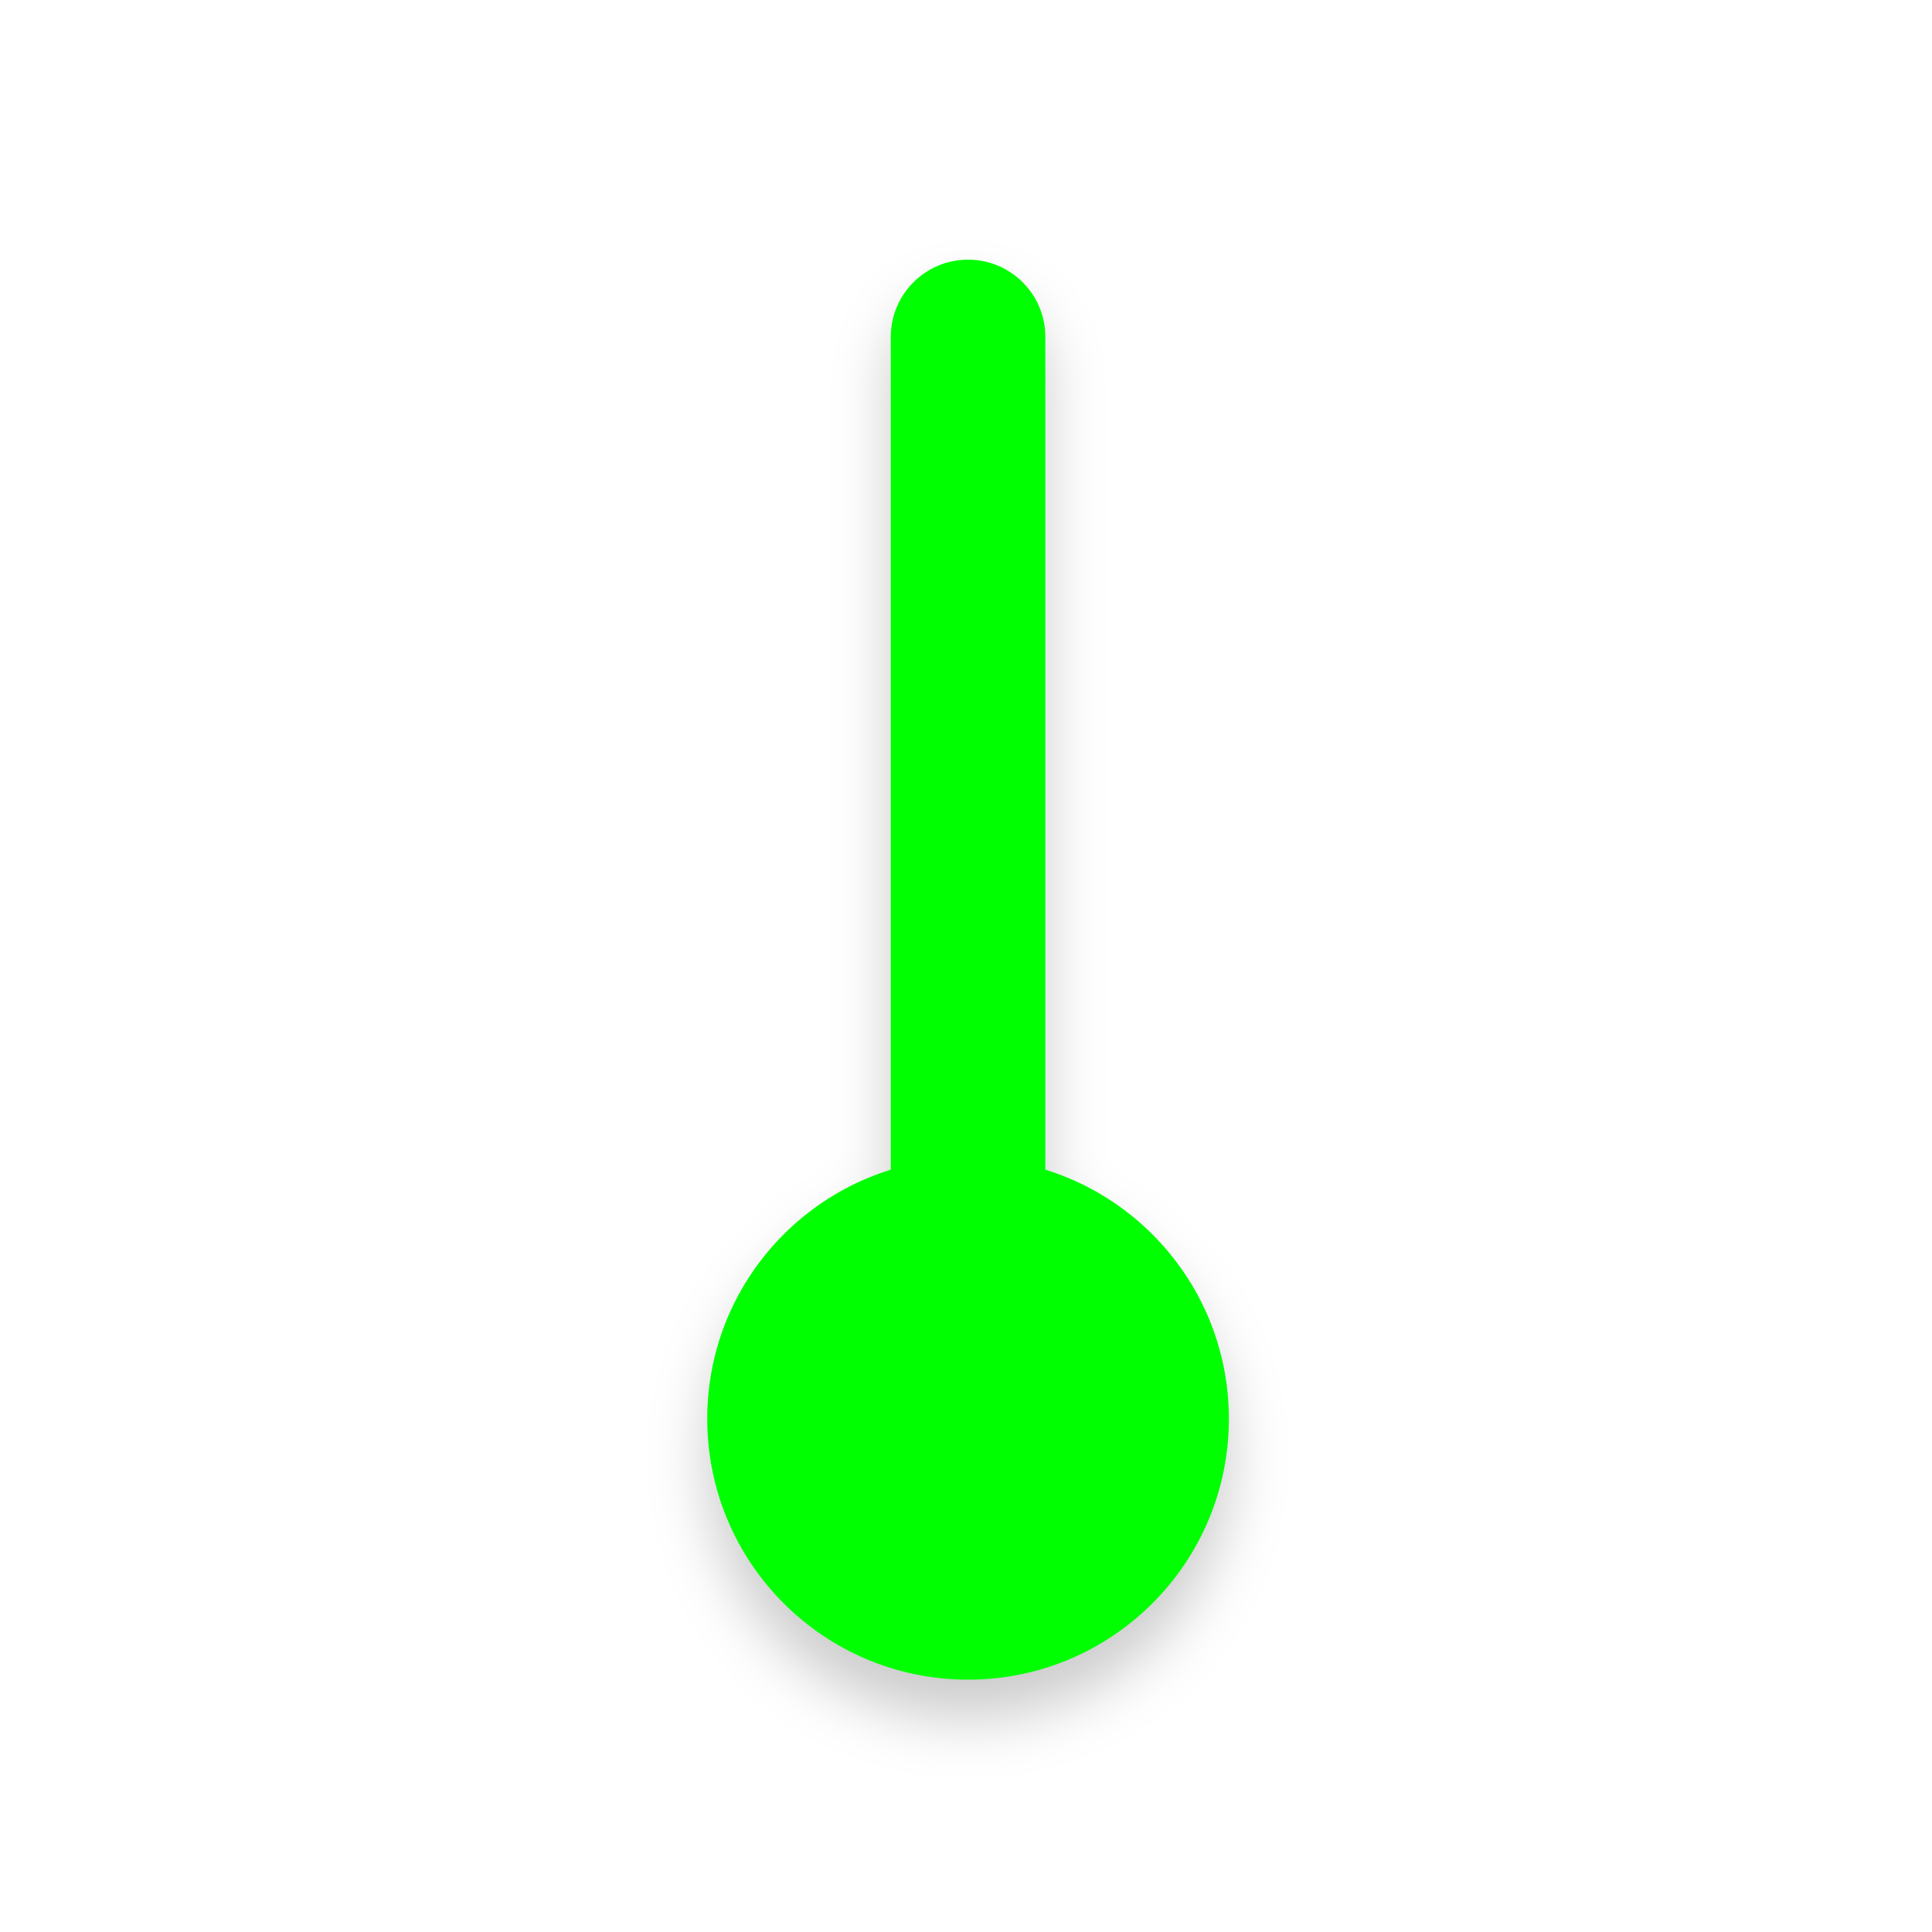
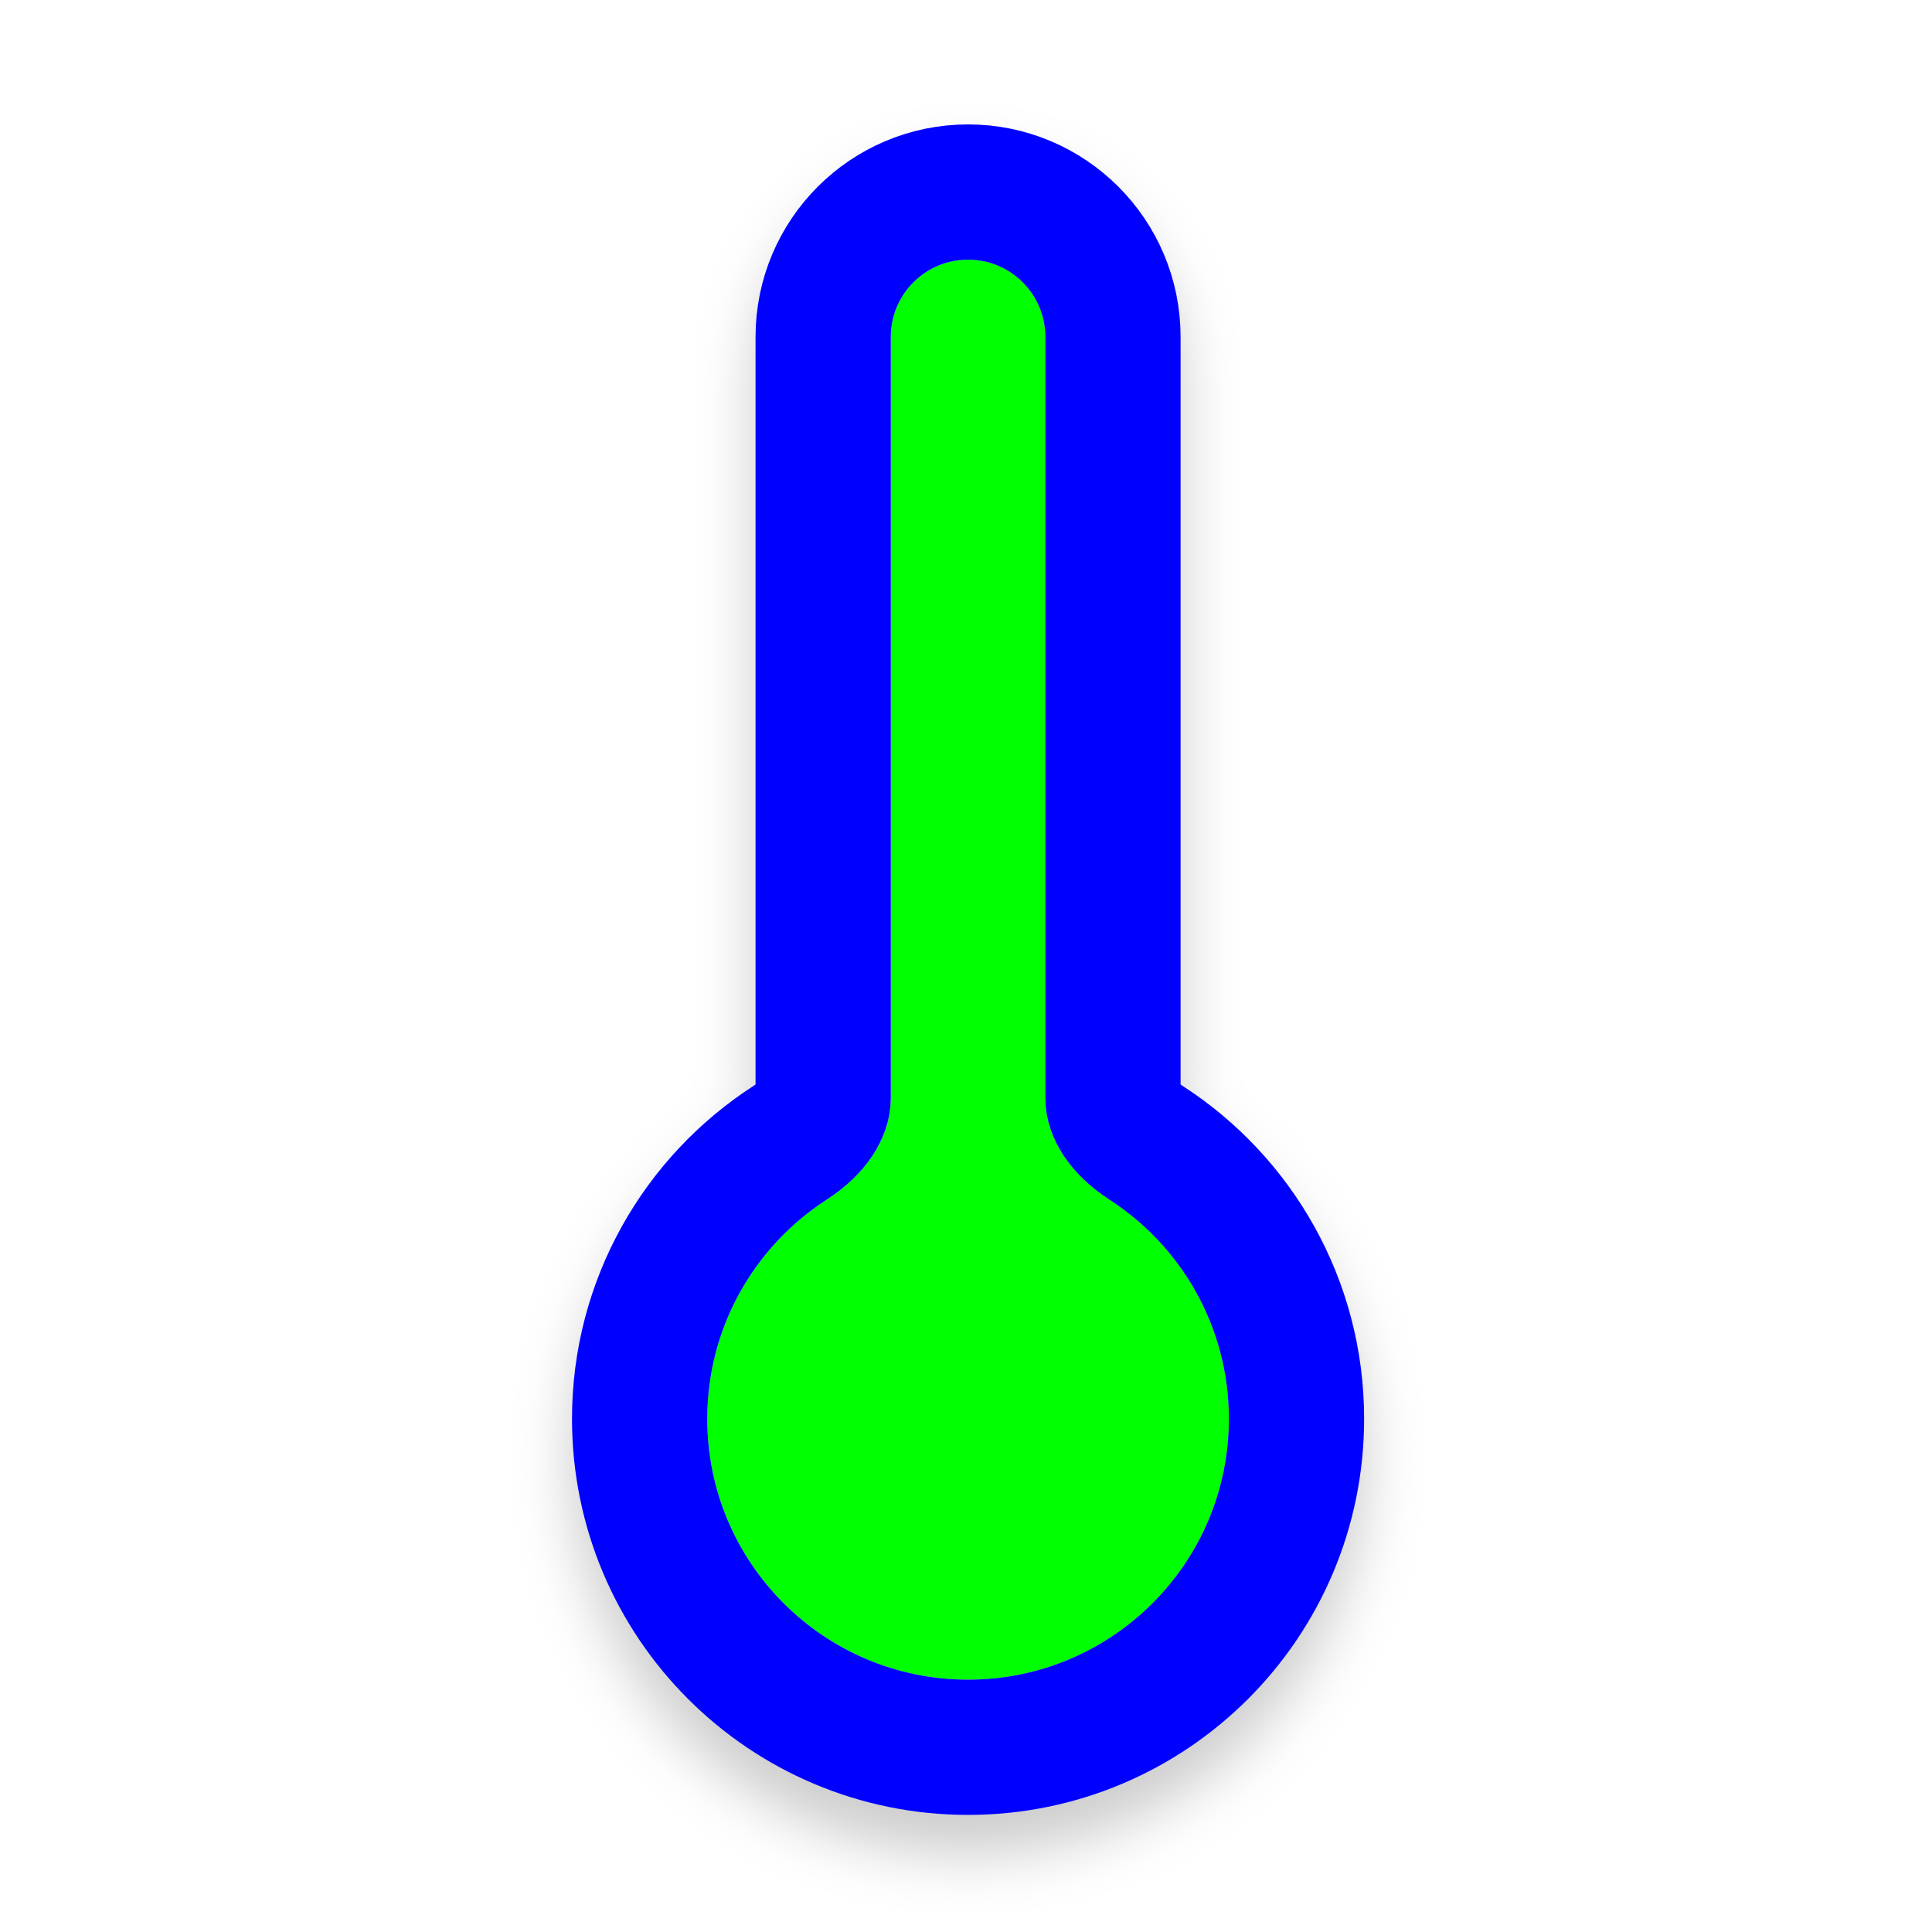
<svg xmlns="http://www.w3.org/2000/svg" width="200" height="200" viewBox="0 0 200 200" fill="none">
-   <g filter="url(#filter0_d)">
-     <path d="M100.213 173.879C85.301 173.879 73.213 161.79 73.213 146.879C73.213 131.967 85.301 119.879 100.213 119.879C115.125 119.879 127.213 131.967 127.213 146.879C127.213 161.79 115.125 173.879 100.213 173.879Z" fill="#00FF00" />
-     <path d="M100.213 26.879C104.631 26.879 108.213 30.46 108.213 34.879L108.213 127.879C108.213 132.297 104.631 135.879 100.213 135.879V135.879C95.795 135.879 92.213 132.297 92.213 127.879V34.879C92.213 30.46 95.795 26.879 100.213 26.879V26.879Z" fill="#00FF00" />
+   <g filter="url(#filter0_d_5_266)">
+     <path d="M73.213 146.879C73.213 161.79 85.301 173.879 100.213 173.879C115.125 173.879 127.213 161.79 127.213 146.879C127.213 137.37 122.297 129.009 114.868 124.199C111.189 121.816 108.213 118.096 108.213 113.713L108.213 34.879C108.213 30.46 104.631 26.879 100.213 26.879C95.795 26.879 92.213 30.46 92.213 34.879V113.713C92.213 118.096 89.236 121.816 85.557 124.199C78.129 129.009 73.213 137.37 73.213 146.879Z" fill="#00FF00" />
+     <path d="M66.213 146.879C66.213 165.656 81.435 180.879 100.213 180.879C118.991 180.879 134.213 165.656 134.213 146.879C134.213 134.897 128.01 124.368 118.673 118.323C116.038 116.617 115.213 114.779 115.213 113.713L115.213 34.879C115.213 26.594 108.497 19.879 100.213 19.879C91.929 19.879 85.213 26.594 85.213 34.879V113.713C85.213 114.779 84.388 116.617 81.753 118.323C72.416 124.368 66.213 134.897 66.213 146.879Z" stroke="#0000FF" stroke-width="14" />
  </g>
  <defs>
-     <filter id="filter0_d" x="67.213" y="24.879" width="66" height="159" filterUnits="userSpaceOnUse" color-interpolation-filters="sRGB">
+     <filter id="filter0_d_5_266" x="53.213" y="10.879" width="94" height="187" filterUnits="userSpaceOnUse" color-interpolation-filters="sRGB">
      <feFlood flood-opacity="0" result="BackgroundImageFix" />
-       <feColorMatrix in="SourceAlpha" type="matrix" values="0 0 0 0 0 0 0 0 0 0 0 0 0 0 0 0 0 0 127 0" />
+       <feColorMatrix in="SourceAlpha" type="matrix" values="0 0 0 0 0 0 0 0 0 0 0 0 0 0 0 0 0 0 127 0" result="hardAlpha" />
      <feOffset dy="4" />
      <feGaussianBlur stdDeviation="3" />
      <feColorMatrix type="matrix" values="0 0 0 0 0 0 0 0 0 0 0 0 0 0 0 0 0 0 0.2 0" />
-       <feBlend mode="normal" in2="BackgroundImageFix" result="effect1_dropShadow" />
-       <feBlend mode="normal" in="SourceGraphic" in2="effect1_dropShadow" result="shape" />
+       <feBlend mode="normal" in2="BackgroundImageFix" result="effect1_dropShadow_5_266" />
+       <feBlend mode="normal" in="SourceGraphic" in2="effect1_dropShadow_5_266" result="shape" />
    </filter>
  </defs>
</svg>
